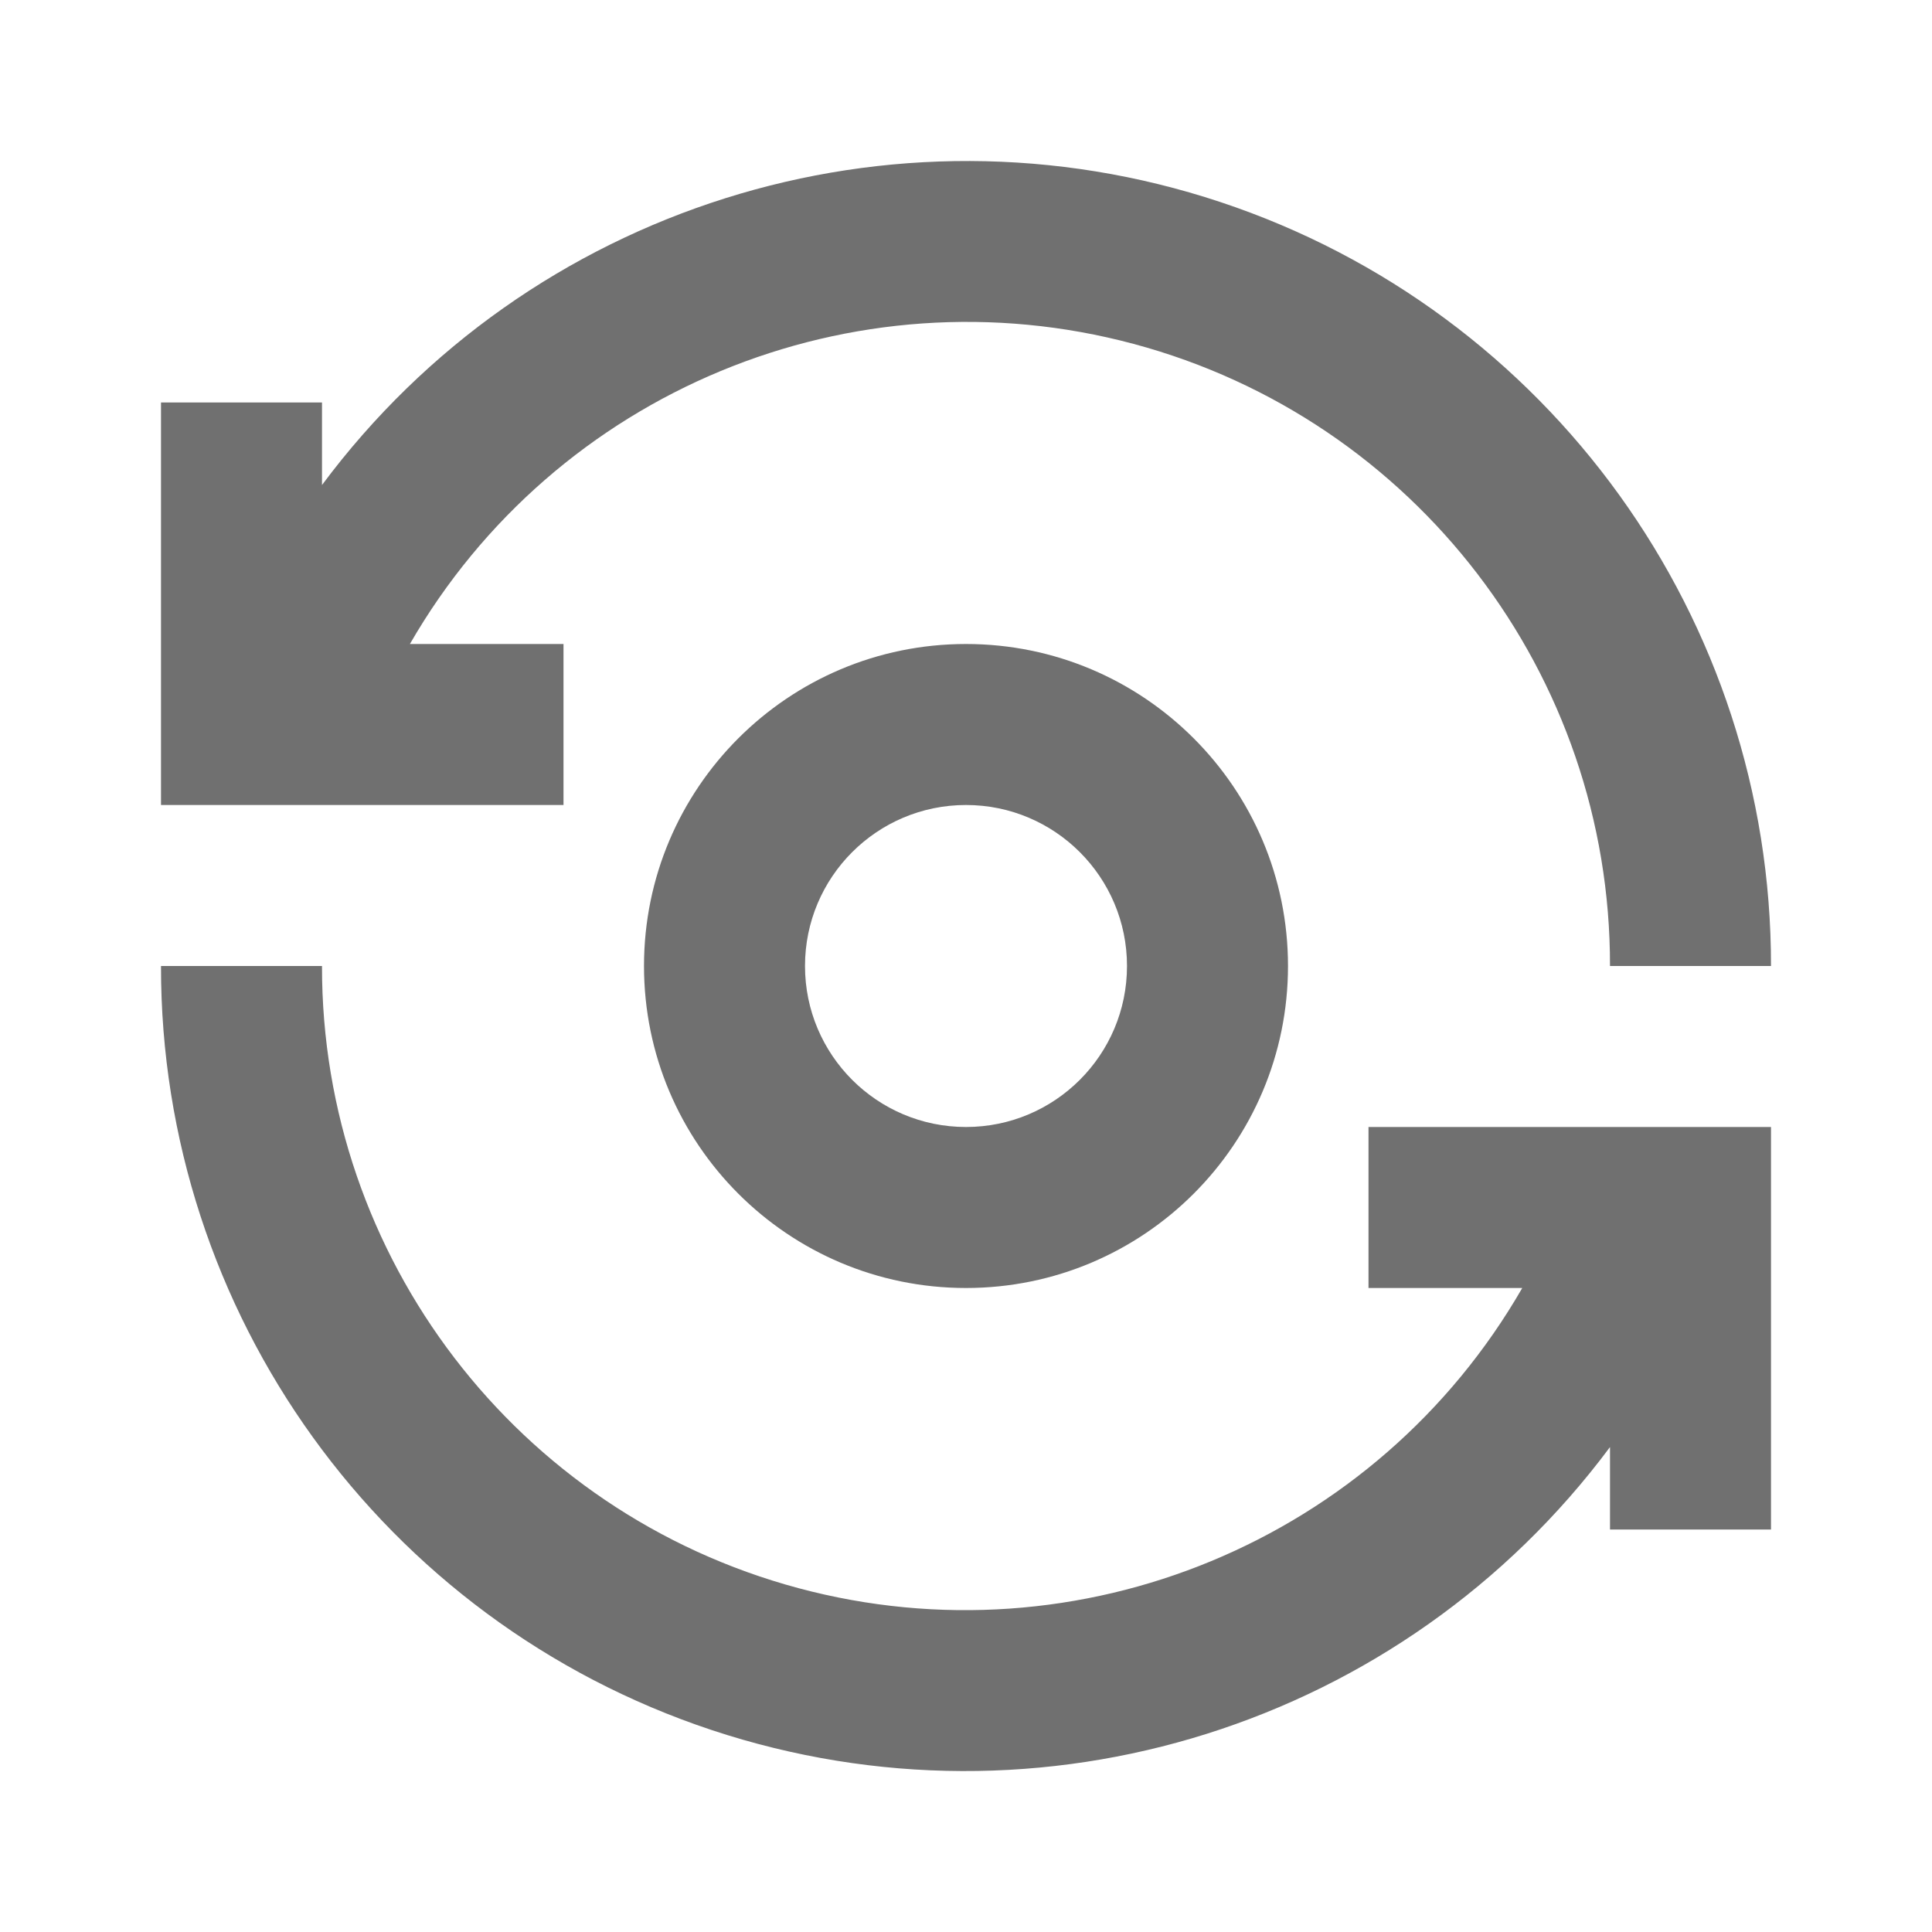
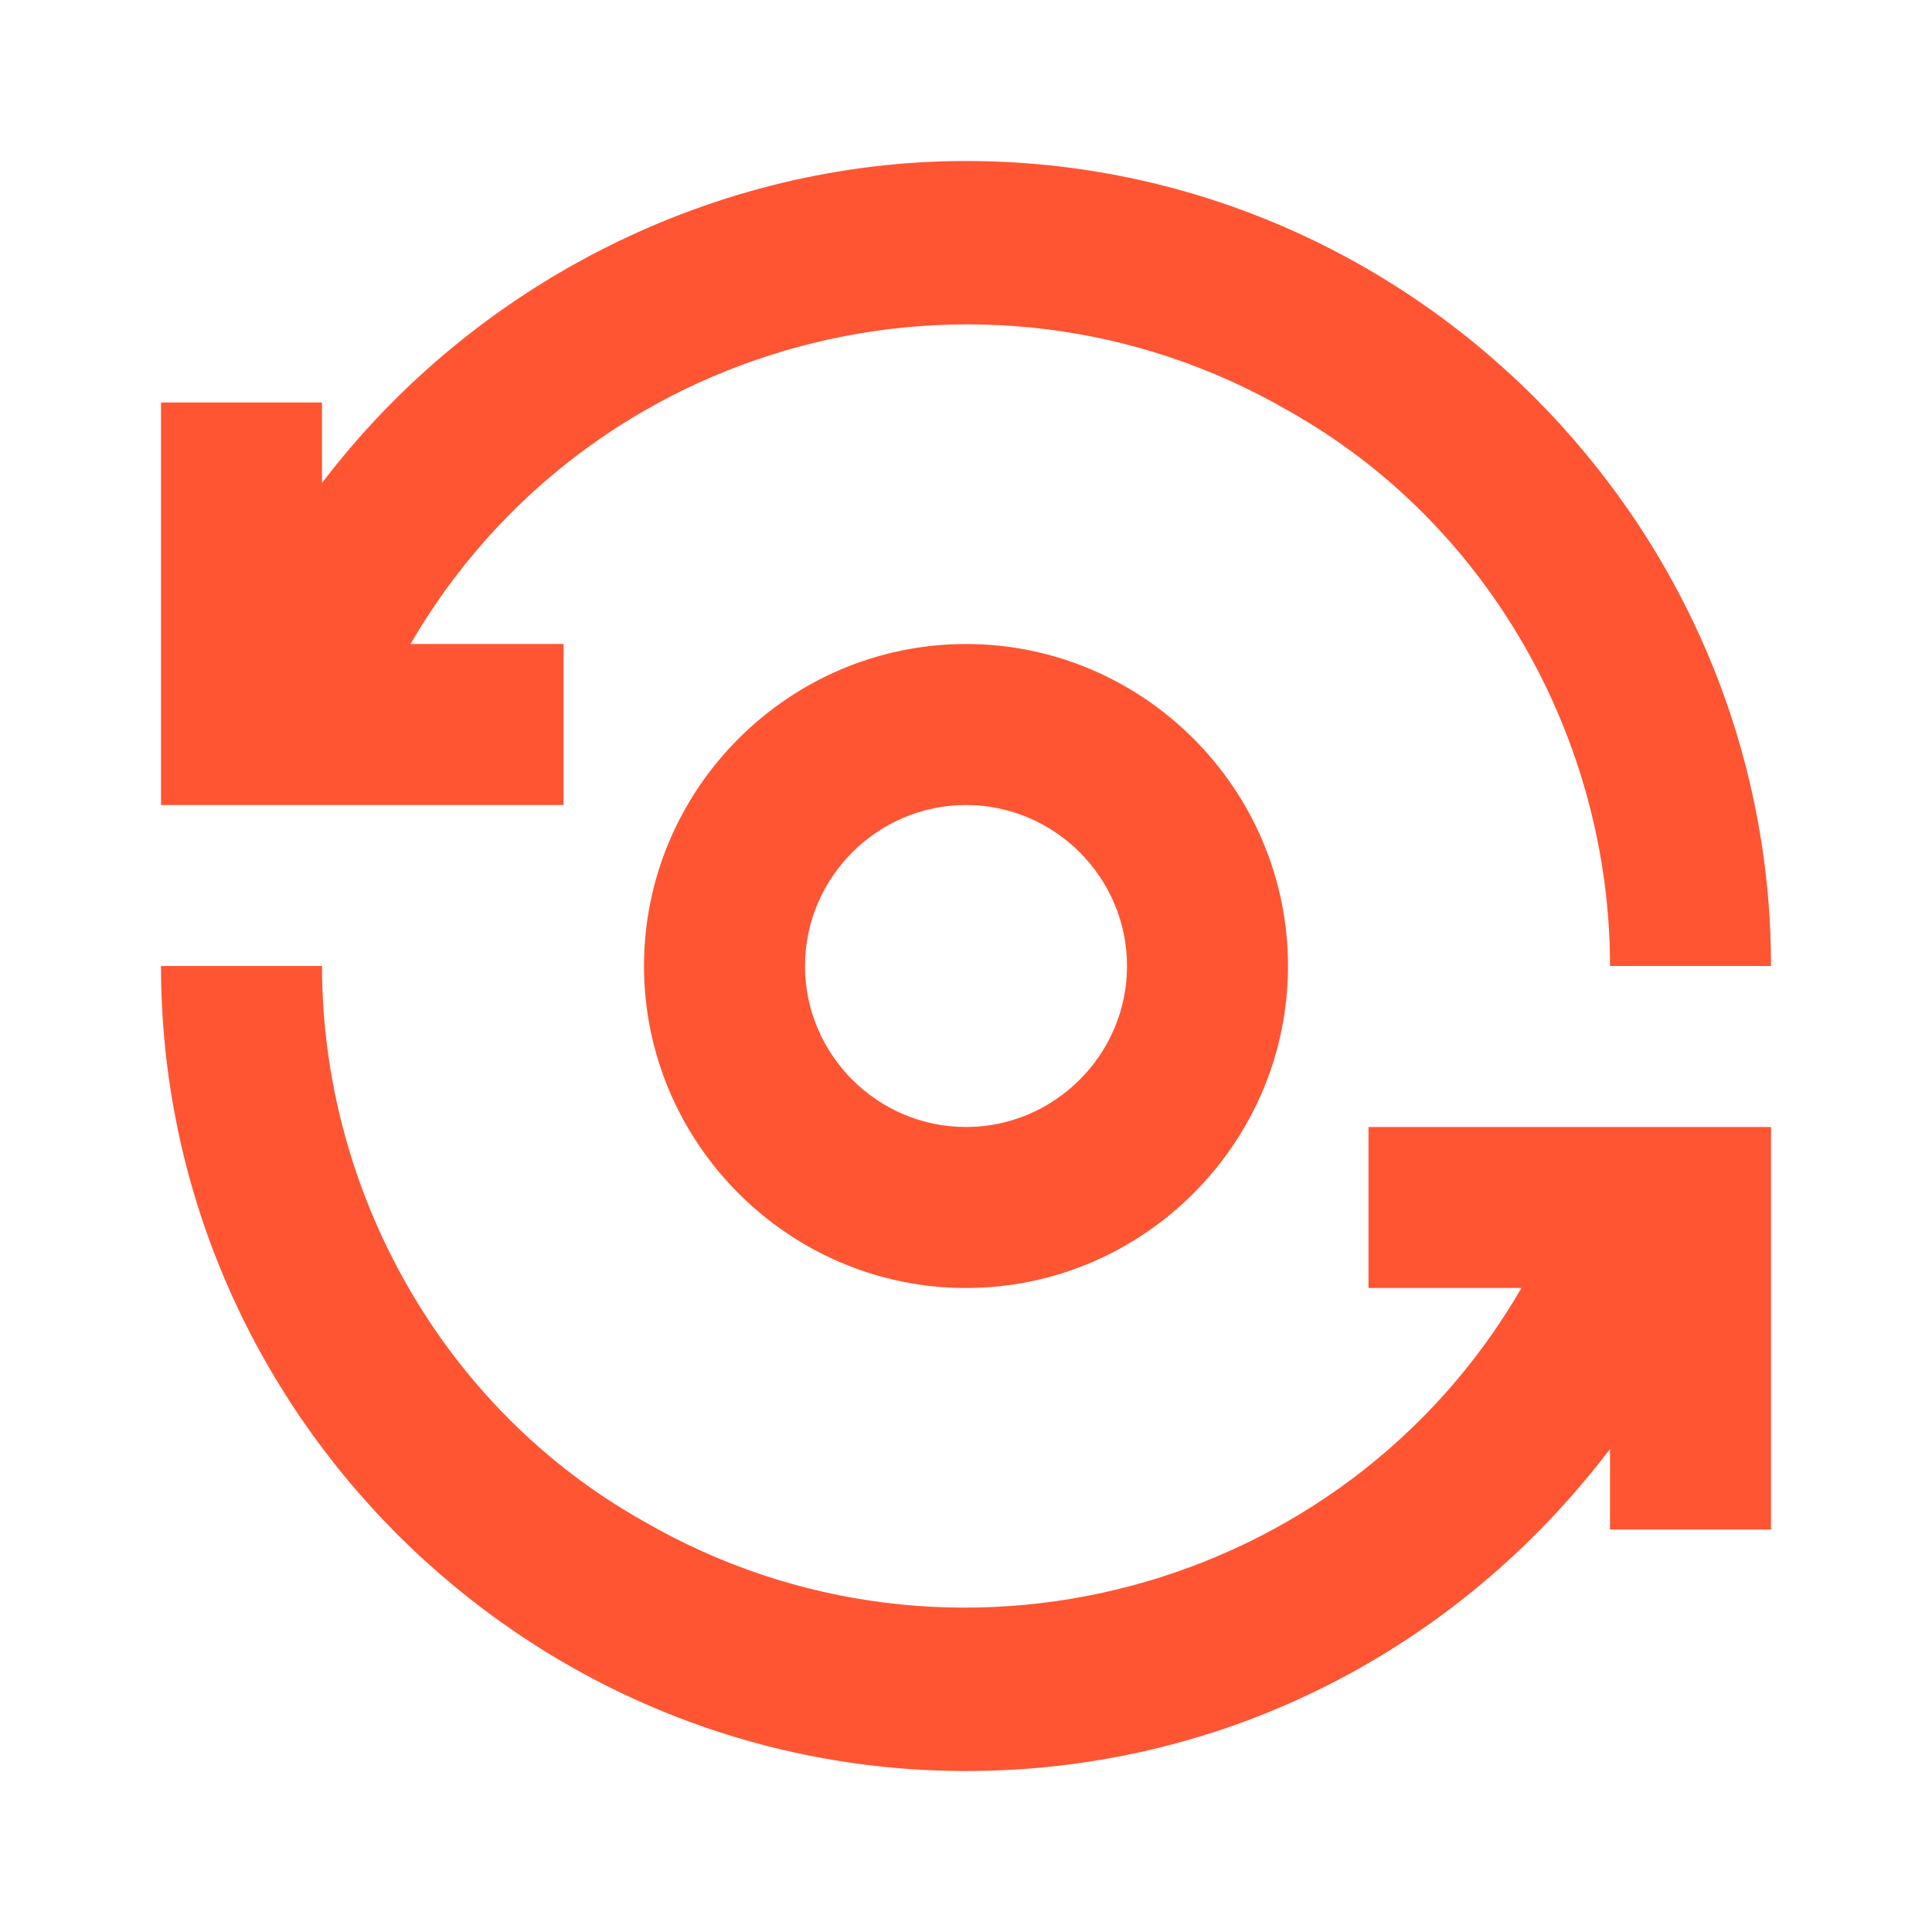
- <svg xmlns="http://www.w3.org/2000/svg" id="ic-transaction-mint" width="24" height="24" viewBox="0 0 24 24">
-   <defs>
-     <style type="text/css">
-             .cls-1{fill:#707070}.cls-2{fill:none}
-         </style>
-   </defs>
-   <g id="Group_8823" data-name="Group 8823">
-     <path id="Path_18880" d="M8 12a4 4 0 1 0 4-4 4 4 0 0 0-4 4zm6 0a2 2 0 1 1-2-2 2 2 0 0 1 2 2z" class="cls-1" data-name="Path 18880" />
-     <path id="Path_18881" d="M7 8H5.092A7.987 7.987 0 0 1 20 12h2A9.988 9.988 0 0 0 4 6.025V5H2v5h5z" class="cls-1" data-name="Path 18881" />
-     <path id="Path_18882" d="M17 16h1.91A7.988 7.988 0 0 1 4 12H2a9.988 9.988 0 0 0 18 5.976V19h2v-5h-5z" class="cls-1" data-name="Path 18882" />
+ <svg xmlns="http://www.w3.org/2000/svg" version="1.1" id="ic-transaction-mint" x="0px" y="0px" viewBox="0 0 24 24" style="enable-background:new 0 0 24 24;" xml:space="preserve">
+   <style type="text/css">
+ 	.st0{fill:#FF5533;}
+ 	.st1{fill:none;}
+ </style>
+   <g id="Group_8823">
+     <path id="Path_18880" class="st0" d="M8,12c0,2.2,1.8,4,4,4s4-1.8,4-4s-1.8-4-4-4S8,9.8,8,12z M14,12c0,1.1-0.9,2-2,2s-2-0.9-2-2   s0.9-2,2-2S14,10.9,14,12z" />
+     <path id="Path_18881" class="st0" d="M7,8H5.1C7.3,4.2,12.2,2.9,16,5.1c2.5,1.4,4,4.1,4,6.9h2c0-5.5-4.5-10-10-10   C8.9,2,5.9,3.5,4,6V5H2v5h5V8z" />
+     <path id="Path_18882" class="st0" d="M17,16h1.9c-2.2,3.8-7.1,5.1-10.9,2.9c-2.5-1.4-4-4.1-4-6.9H2c0,5.5,4.5,10,10,10   c3.2,0,6.1-1.5,8-4v1h2v-5h-5V16z" />
  </g>
-   <path id="Rectangle_4408" d="M0 0h24v24H0z" class="cls-2" data-name="Rectangle 4408" />
+   <path id="Rectangle_4408" class="st1" d="M0,0h24v24H0V0z" />
</svg>
